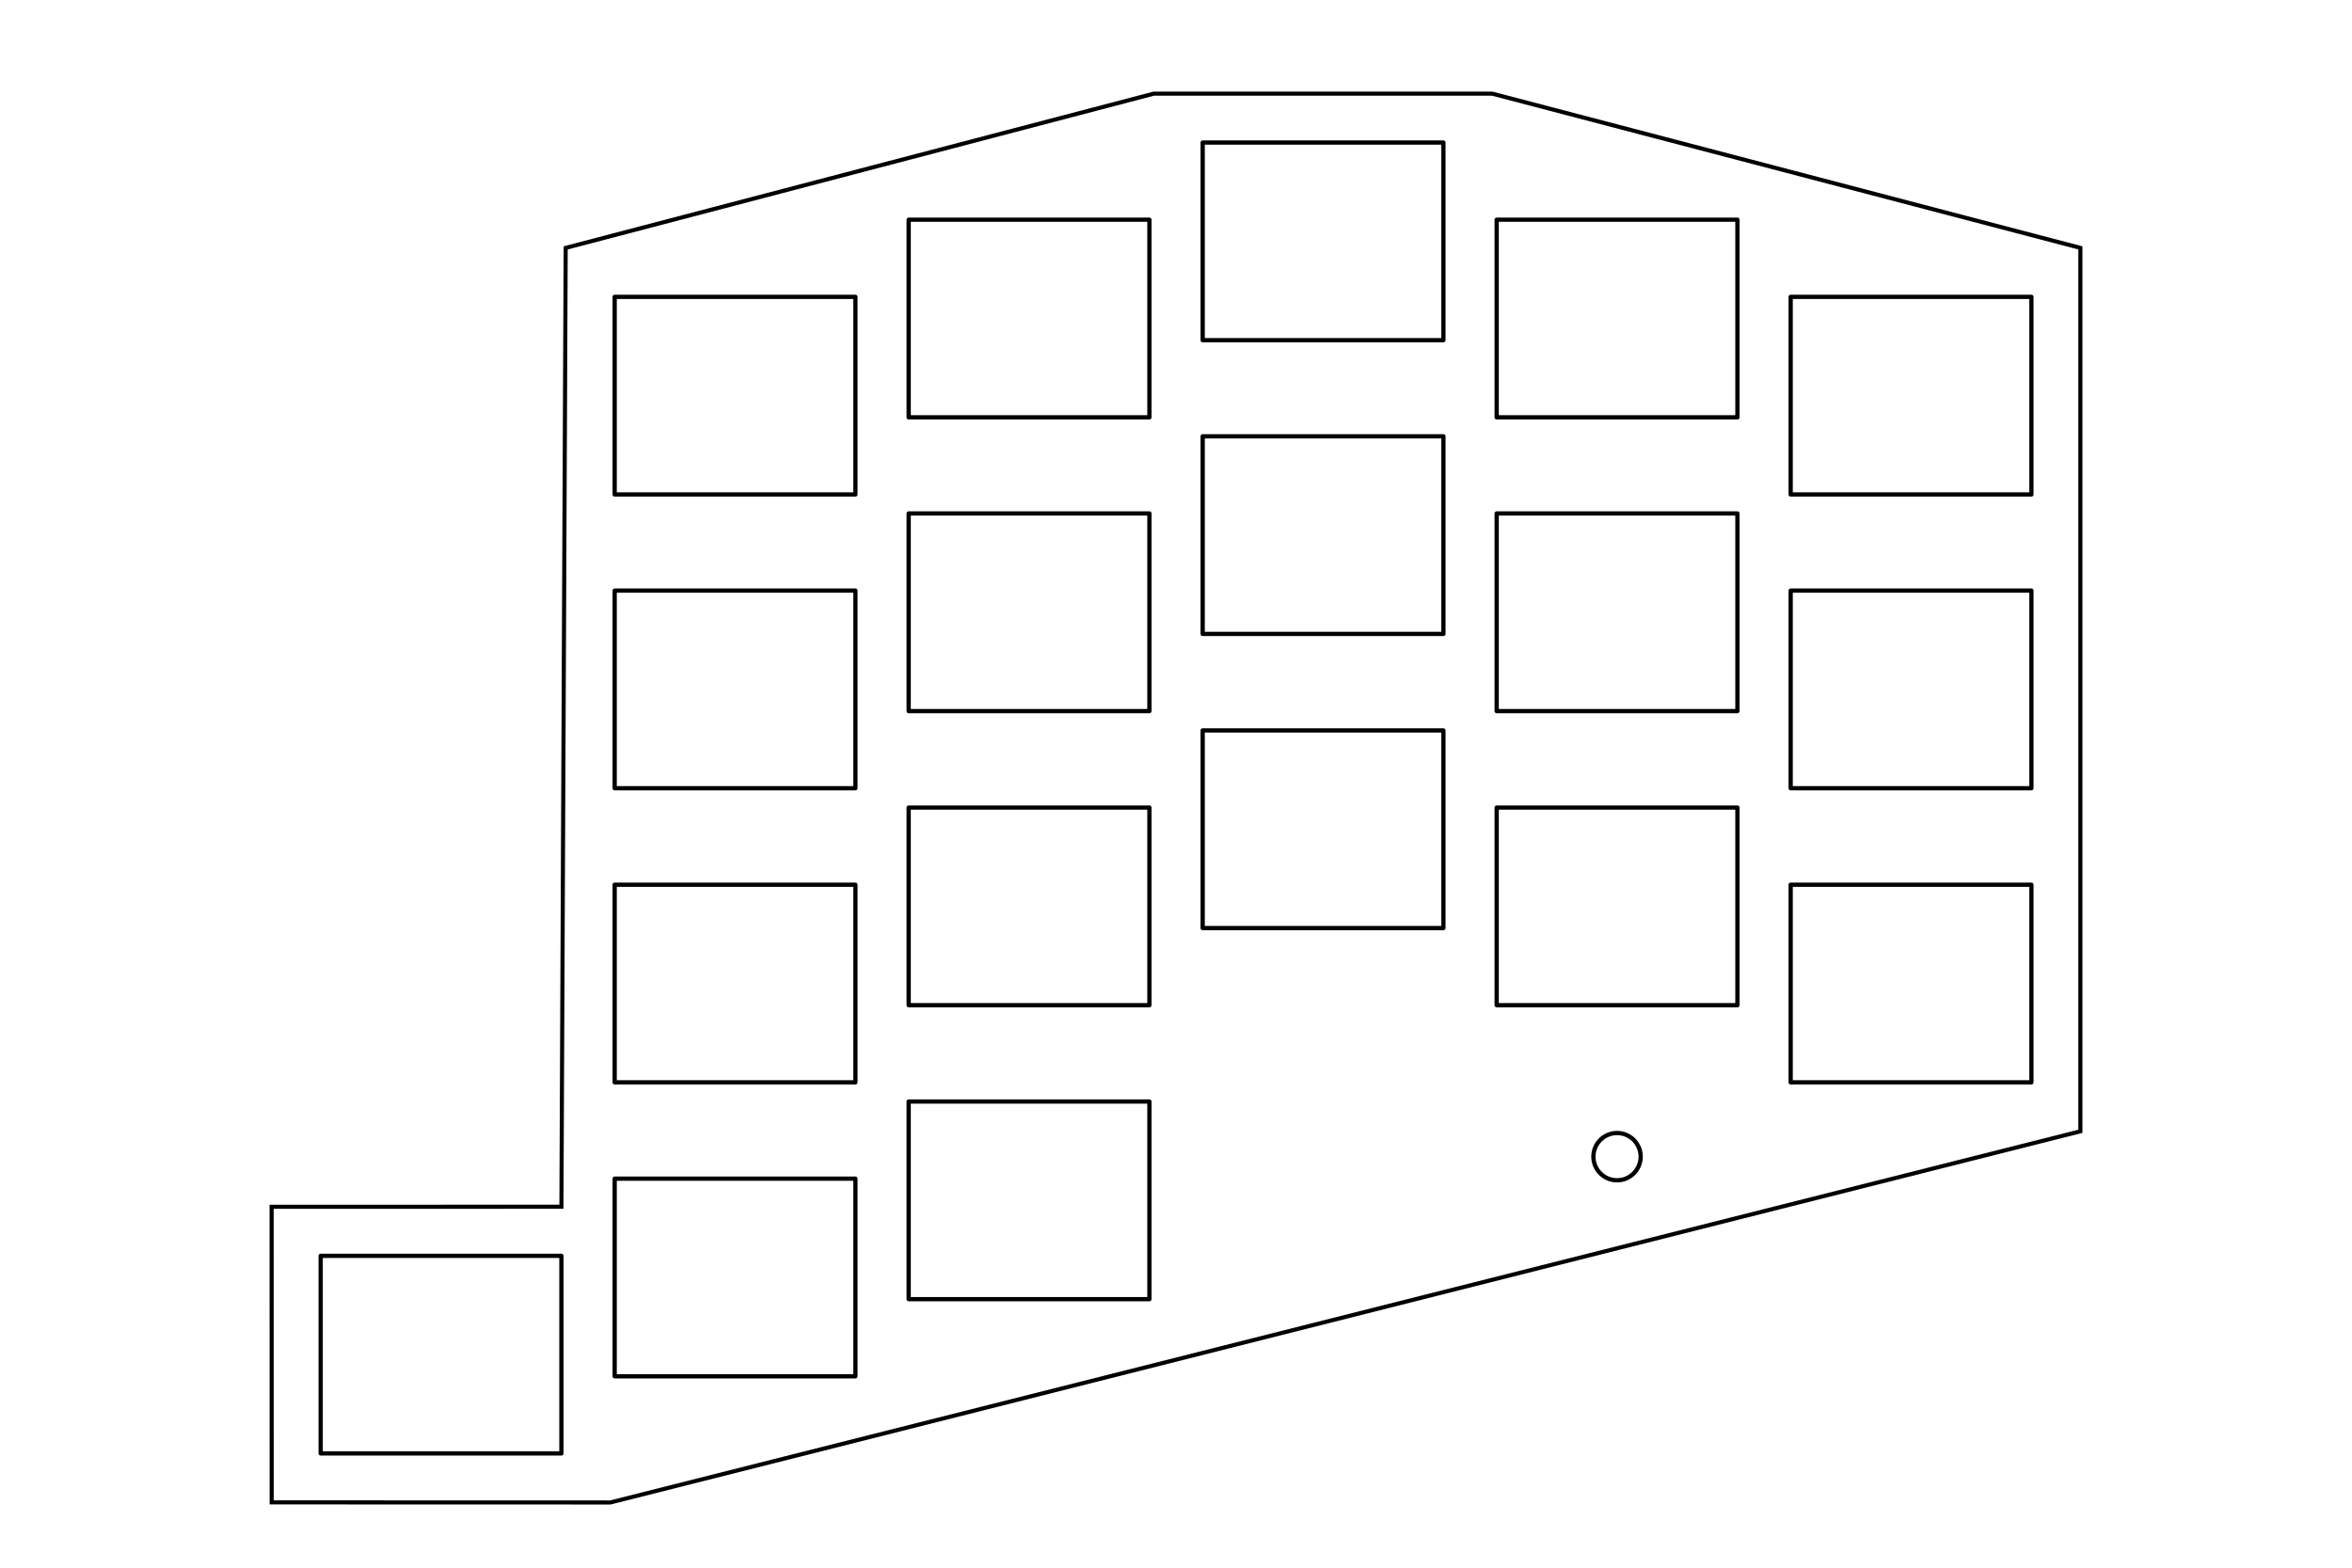
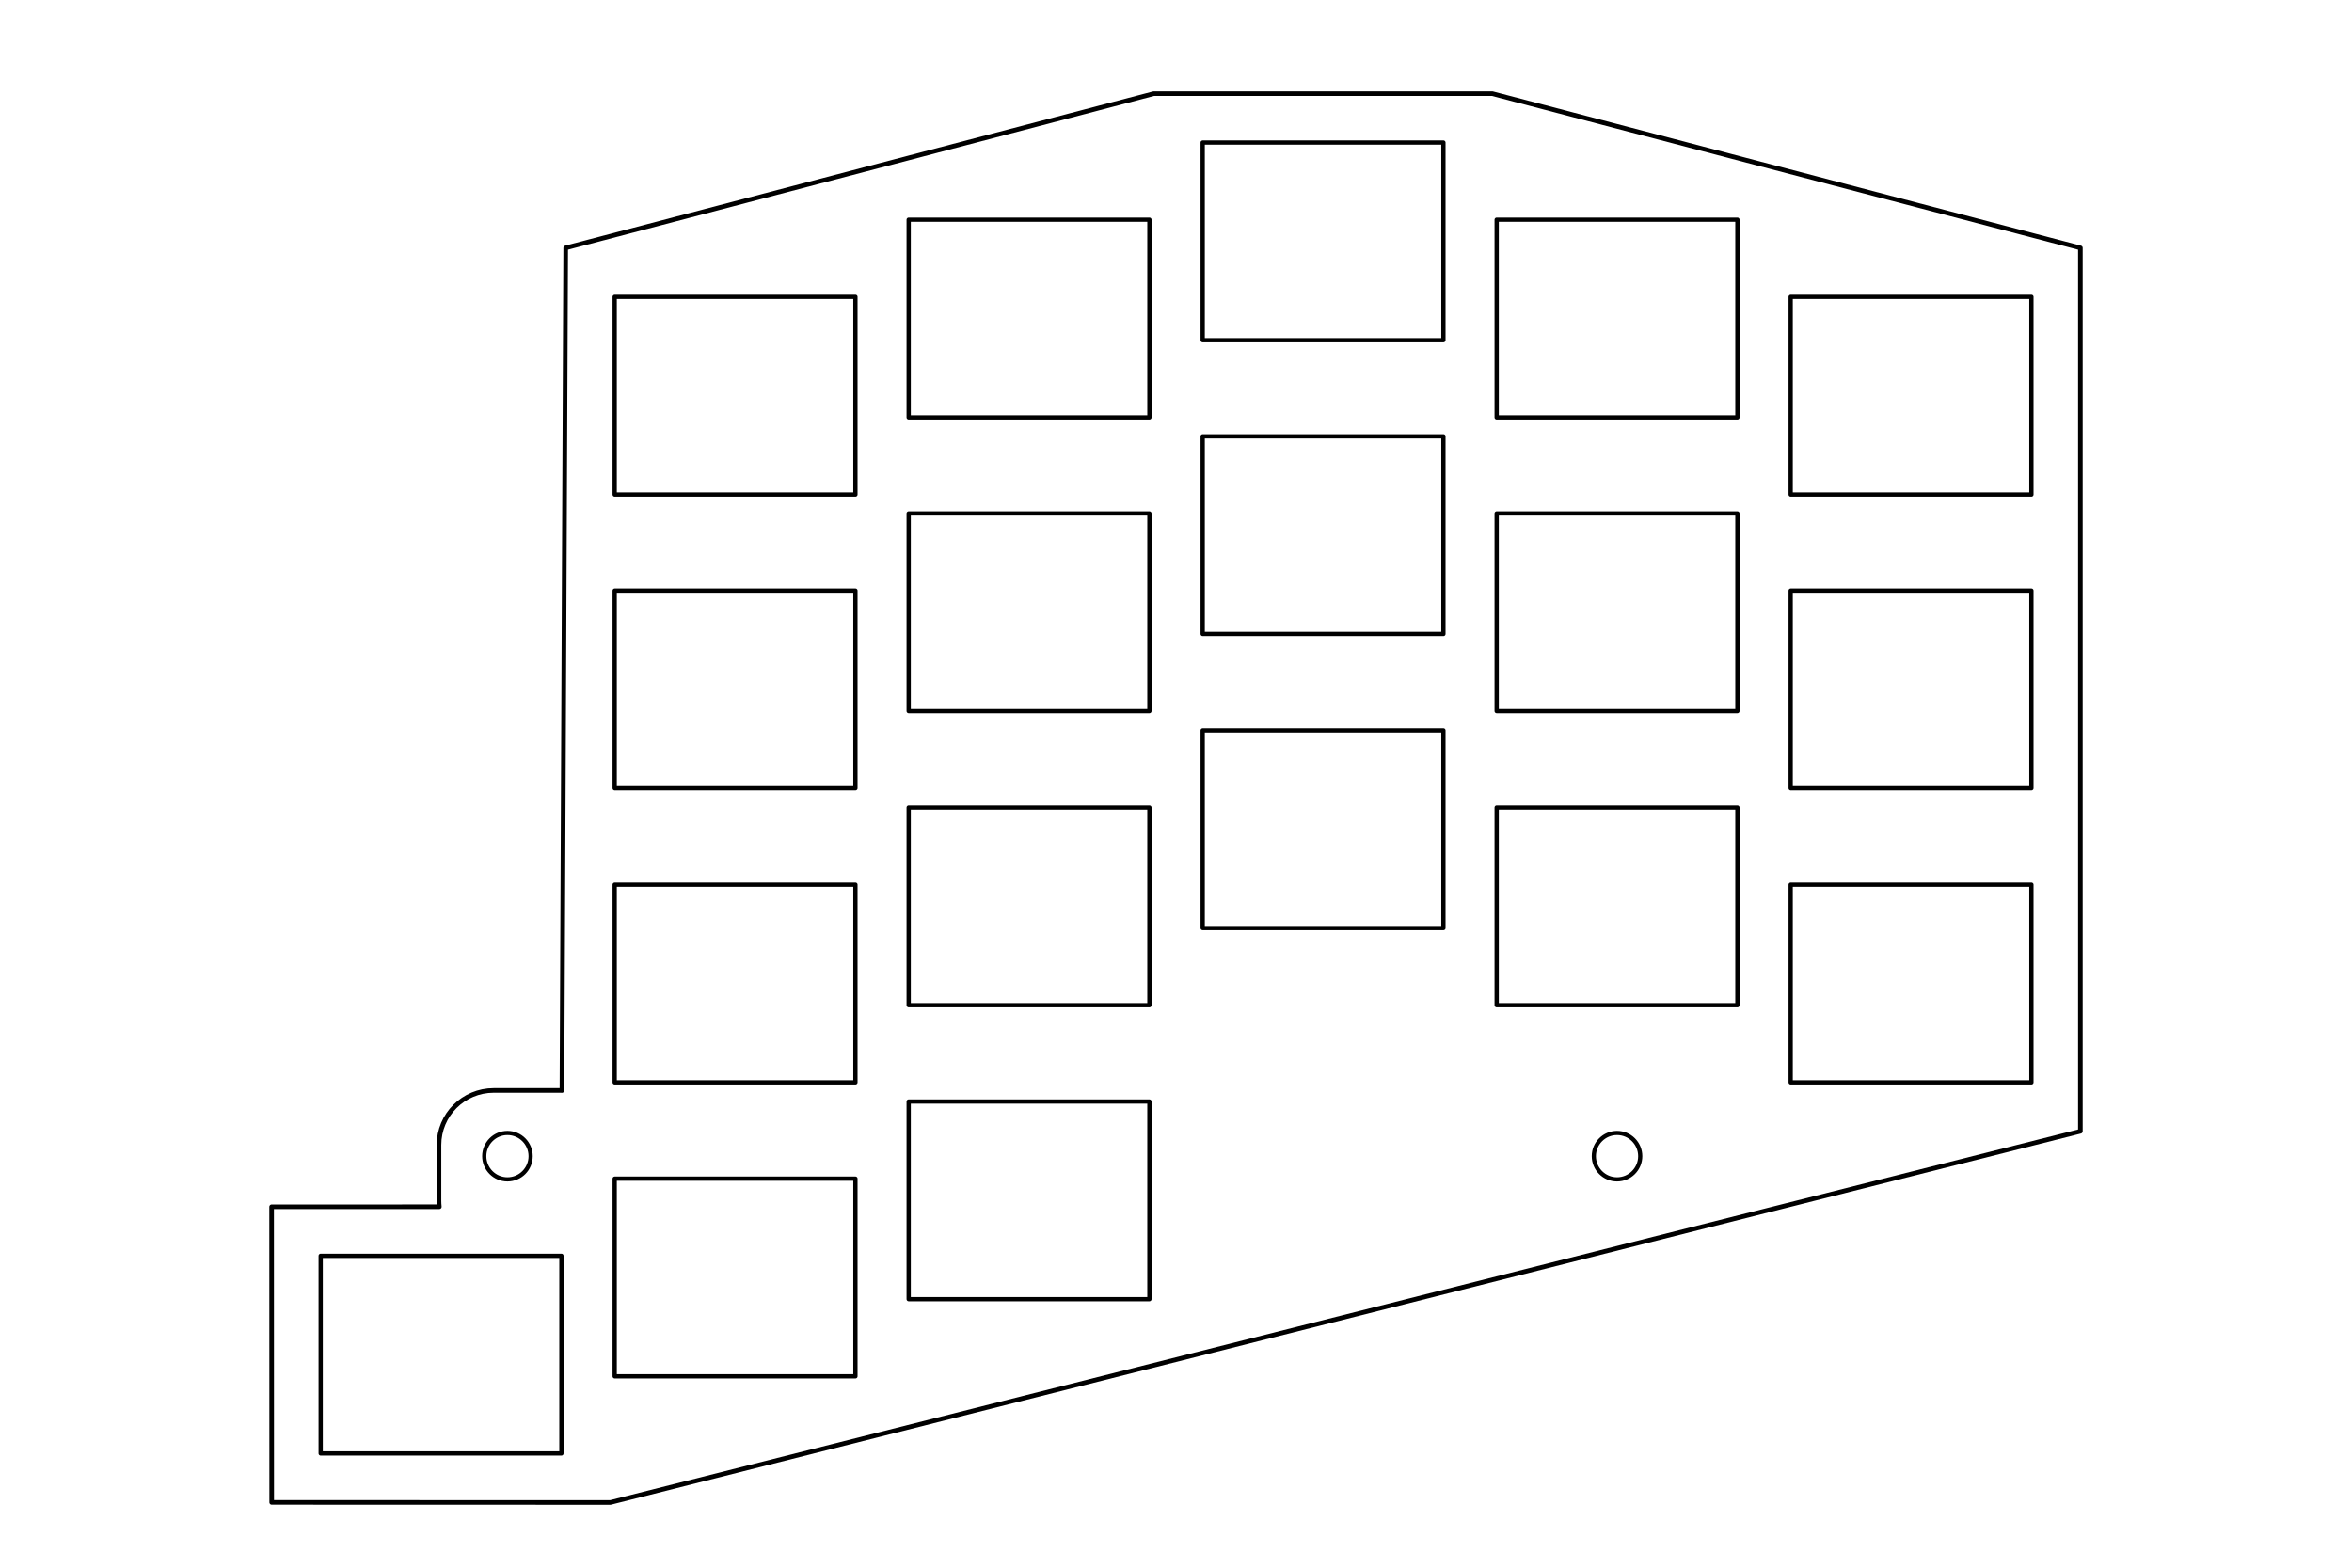
<svg xmlns="http://www.w3.org/2000/svg" width="6in" height="4in" viewBox="0 0 152.4 101.6" version="1.1" id="svg121">
  <defs id="defs115" />
  <g id="layer1">
    <g id="g814" transform="translate(0.00264847,3.416738)">
      <g transform="translate(20.63771,15.68343)" id="g2776">
        <g transform="translate(0,4.999696)" id="g2653">
          <rect style="fill:none;stroke:#000000;stroke-width:0.276;stroke-linejoin:round;stroke-miterlimit:4;stroke-dasharray:none;stroke-opacity:1" id="rect1798-3-1-5" width="15.599" height="12.808" x="0.138" y="57.288" />
        </g>
        <g id="g2653-4" transform="translate(19.05)">
          <rect style="fill:none;stroke:#000000;stroke-width:0.276;stroke-linejoin:round;stroke-miterlimit:4;stroke-dasharray:none;stroke-opacity:1" id="rect1798-0" width="15.599" height="12.808" x="0.138" y="0.138" />
          <rect y="19.176" x="0.138" height="12.808" width="15.599" id="rect1798-3-6" style="fill:none;stroke:#000000;stroke-width:0.276;stroke-linejoin:round;stroke-miterlimit:4;stroke-dasharray:none;stroke-opacity:1" />
          <rect style="fill:none;stroke:#000000;stroke-width:0.276;stroke-linejoin:round;stroke-miterlimit:4;stroke-dasharray:none;stroke-opacity:1" id="rect1798-3-1-53" width="15.599" height="12.808" x="0.138" y="38.238" />
          <rect y="57.288" x="0.138" height="12.808" width="15.599" id="rect1798-3-1-5-8" style="fill:none;stroke:#000000;stroke-width:0.276;stroke-linejoin:round;stroke-miterlimit:4;stroke-dasharray:none;stroke-opacity:1" />
        </g>
        <g id="g2653-49" transform="translate(38.1,-5)">
          <rect style="fill:none;stroke:#000000;stroke-width:0.276;stroke-linejoin:round;stroke-miterlimit:4;stroke-dasharray:none;stroke-opacity:1" id="rect1798-1" width="15.599" height="12.808" x="0.138" y="0.138" />
          <rect y="19.176" x="0.138" height="12.808" width="15.599" id="rect1798-3-5" style="fill:none;stroke:#000000;stroke-width:0.276;stroke-linejoin:round;stroke-miterlimit:4;stroke-dasharray:none;stroke-opacity:1" />
          <rect style="fill:none;stroke:#000000;stroke-width:0.276;stroke-linejoin:round;stroke-miterlimit:4;stroke-dasharray:none;stroke-opacity:1" id="rect1798-3-1-9" width="15.599" height="12.808" x="0.138" y="38.238" />
          <rect y="57.288" x="0.138" height="12.808" width="15.599" id="rect1798-3-1-5-83" style="fill:none;stroke:#000000;stroke-width:0.276;stroke-linejoin:round;stroke-miterlimit:4;stroke-dasharray:none;stroke-opacity:1" />
        </g>
        <g id="g2653-1" transform="translate(57.15,-10)">
          <rect style="fill:none;stroke:#000000;stroke-width:0.276;stroke-linejoin:round;stroke-miterlimit:4;stroke-dasharray:none;stroke-opacity:1" id="rect1798-9" width="15.599" height="12.808" x="0.138" y="0.138" />
          <rect y="19.176" x="0.138" height="12.808" width="15.599" id="rect1798-3-67" style="fill:none;stroke:#000000;stroke-width:0.276;stroke-linejoin:round;stroke-miterlimit:4;stroke-dasharray:none;stroke-opacity:1" />
          <rect style="fill:none;stroke:#000000;stroke-width:0.276;stroke-linejoin:round;stroke-miterlimit:4;stroke-dasharray:none;stroke-opacity:1" id="rect1798-3-1-8" width="15.599" height="12.808" x="0.138" y="38.238" />
        </g>
        <g id="g2653-5" transform="translate(76.2,-5)">
          <rect style="fill:none;stroke:#000000;stroke-width:0.276;stroke-linejoin:round;stroke-miterlimit:4;stroke-dasharray:none;stroke-opacity:1" id="rect1798-5" width="15.599" height="12.808" x="0.138" y="0.138" />
          <rect y="19.176" x="0.138" height="12.808" width="15.599" id="rect1798-3-61" style="fill:none;stroke:#000000;stroke-width:0.276;stroke-linejoin:round;stroke-miterlimit:4;stroke-dasharray:none;stroke-opacity:1" />
          <rect style="fill:none;stroke:#000000;stroke-width:0.276;stroke-linejoin:round;stroke-miterlimit:4;stroke-dasharray:none;stroke-opacity:1" id="rect1798-3-1-59" width="15.599" height="12.808" x="0.138" y="38.238" />
        </g>
        <g id="g2653-9" transform="translate(95.25)">
          <rect style="fill:none;stroke:#000000;stroke-width:0.276;stroke-linejoin:round;stroke-miterlimit:4;stroke-dasharray:none;stroke-opacity:1" id="rect1798-51" width="15.599" height="12.808" x="0.138" y="0.138" />
          <rect y="19.176" x="0.138" height="12.808" width="15.599" id="rect1798-3-7" style="fill:none;stroke:#000000;stroke-width:0.276;stroke-linejoin:round;stroke-miterlimit:4;stroke-dasharray:none;stroke-opacity:1" />
          <rect style="fill:none;stroke:#000000;stroke-width:0.276;stroke-linejoin:round;stroke-miterlimit:4;stroke-dasharray:none;stroke-opacity:1" id="rect1798-3-1-4" width="15.599" height="12.808" x="0.138" y="38.238" />
        </g>
-         <ellipse style="font-variation-settings:normal;opacity:1;vector-effect:none;fill:none;fill-opacity:1;stroke:#000000;stroke-width:0.276;stroke-linecap:butt;stroke-linejoin:round;stroke-miterlimit:4;stroke-dasharray:none;stroke-dashoffset:0;stroke-opacity:1;stop-color:#000000;stop-opacity:1" id="path1222" cx="84.137" cy="55.861" rx="1.532" ry="1.532" />
+         <ellipse style="font-variation-settings:normal;opacity:1;vector-effect:none;fill:none;fill-opacity:1;stroke:#000000;stroke-width:0.271;stroke-linecap:butt;stroke-linejoin:round;stroke-miterlimit:4;stroke-dasharray:none;stroke-dashoffset:0;stroke-opacity:1;stop-color:#000000;stop-opacity:1" id="path1222" cx="84.137" cy="55.83" rx="1.503" ry="1.504" />
+         <ellipse ry="1.504" rx="1.503" cy="55.83" cx="12.24" id="path1222-5" style="font-variation-settings:normal;opacity:1;vector-effect:none;fill:none;fill-opacity:1;stroke:#000000;stroke-width:0.271;stroke-linecap:butt;stroke-linejoin:round;stroke-miterlimit:4;stroke-dasharray:none;stroke-dashoffset:0;stroke-opacity:1;stop-color:#000000;stop-opacity:1" />
+         <path transform="matrix(0.2645833,0,0,0.2645833,-20.64036,-19.10017)" d="M 282.527 22.943 L 138.537 60.721 L 137.615 267.115 C 137.482 267.111 137.351 267.096 137.217 267.096 L 120.926 267.096 C 113.49 267.096 107.502 273.063 107.502 280.475 L 107.502 294.133 C 107.502 294.626 107.534 295.111 107.586 295.59 L 66.518 295.598 L 66.537 368.004 L 149.473 368.027 L 509.482 277.105 L 509.482 60.721 L 365.473 22.943 L 282.527 22.943 z " style="font-variation-settings:normal;opacity:1;vector-effect:none;fill:none;fill-opacity:1;stroke:#000000;stroke-width:1.129;stroke-linecap:butt;stroke-linejoin:round;stroke-miterlimit:4;stroke-dasharray:none;stroke-dashoffset:0;stroke-opacity:1;stop-color:#000000;stop-opacity:1" id="rect1309" />
      </g>
-       <path style="fill:none;stroke:#000000;stroke-width:0.265px;stroke-linecap:butt;stroke-linejoin:miter;stroke-opacity:1" d="M 17.597,74.793 36.375,74.79 36.652,12.649 74.75,2.654 h 21.946 L 134.798,12.649 V 69.901 L 39.545,93.957 17.602,93.951 Z" id="path632" />
    </g>
  </g>
</svg>
